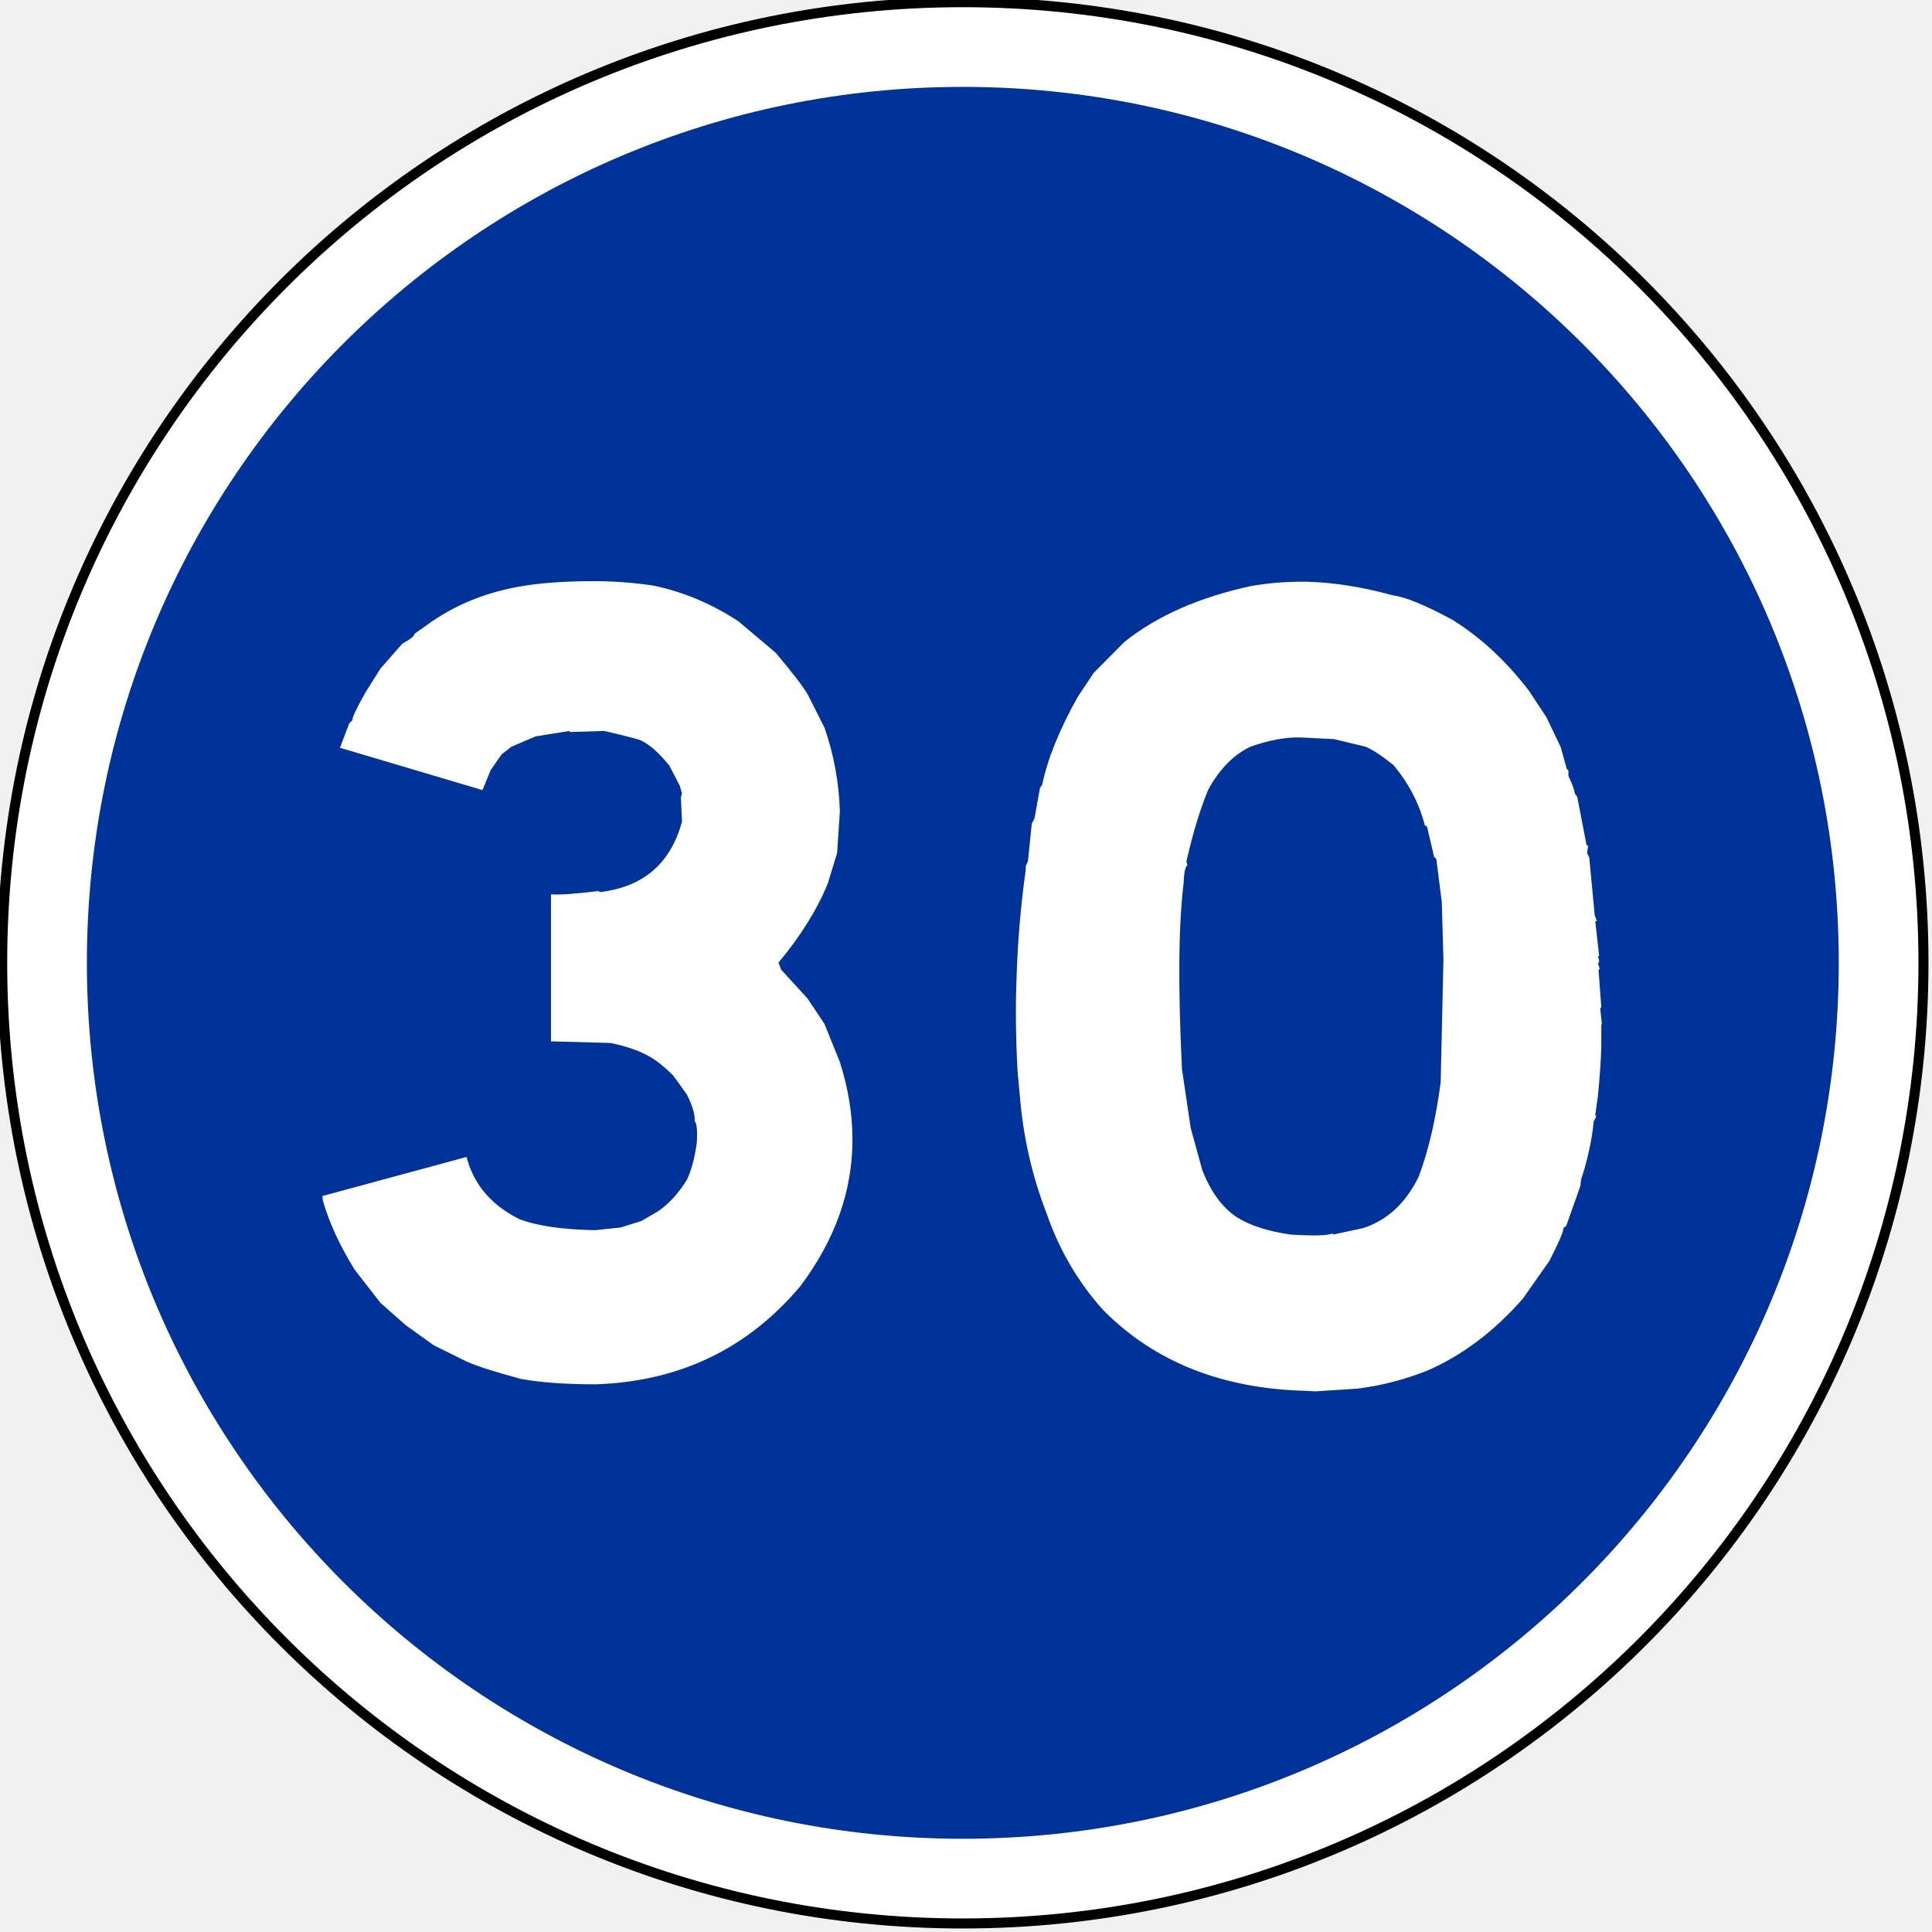
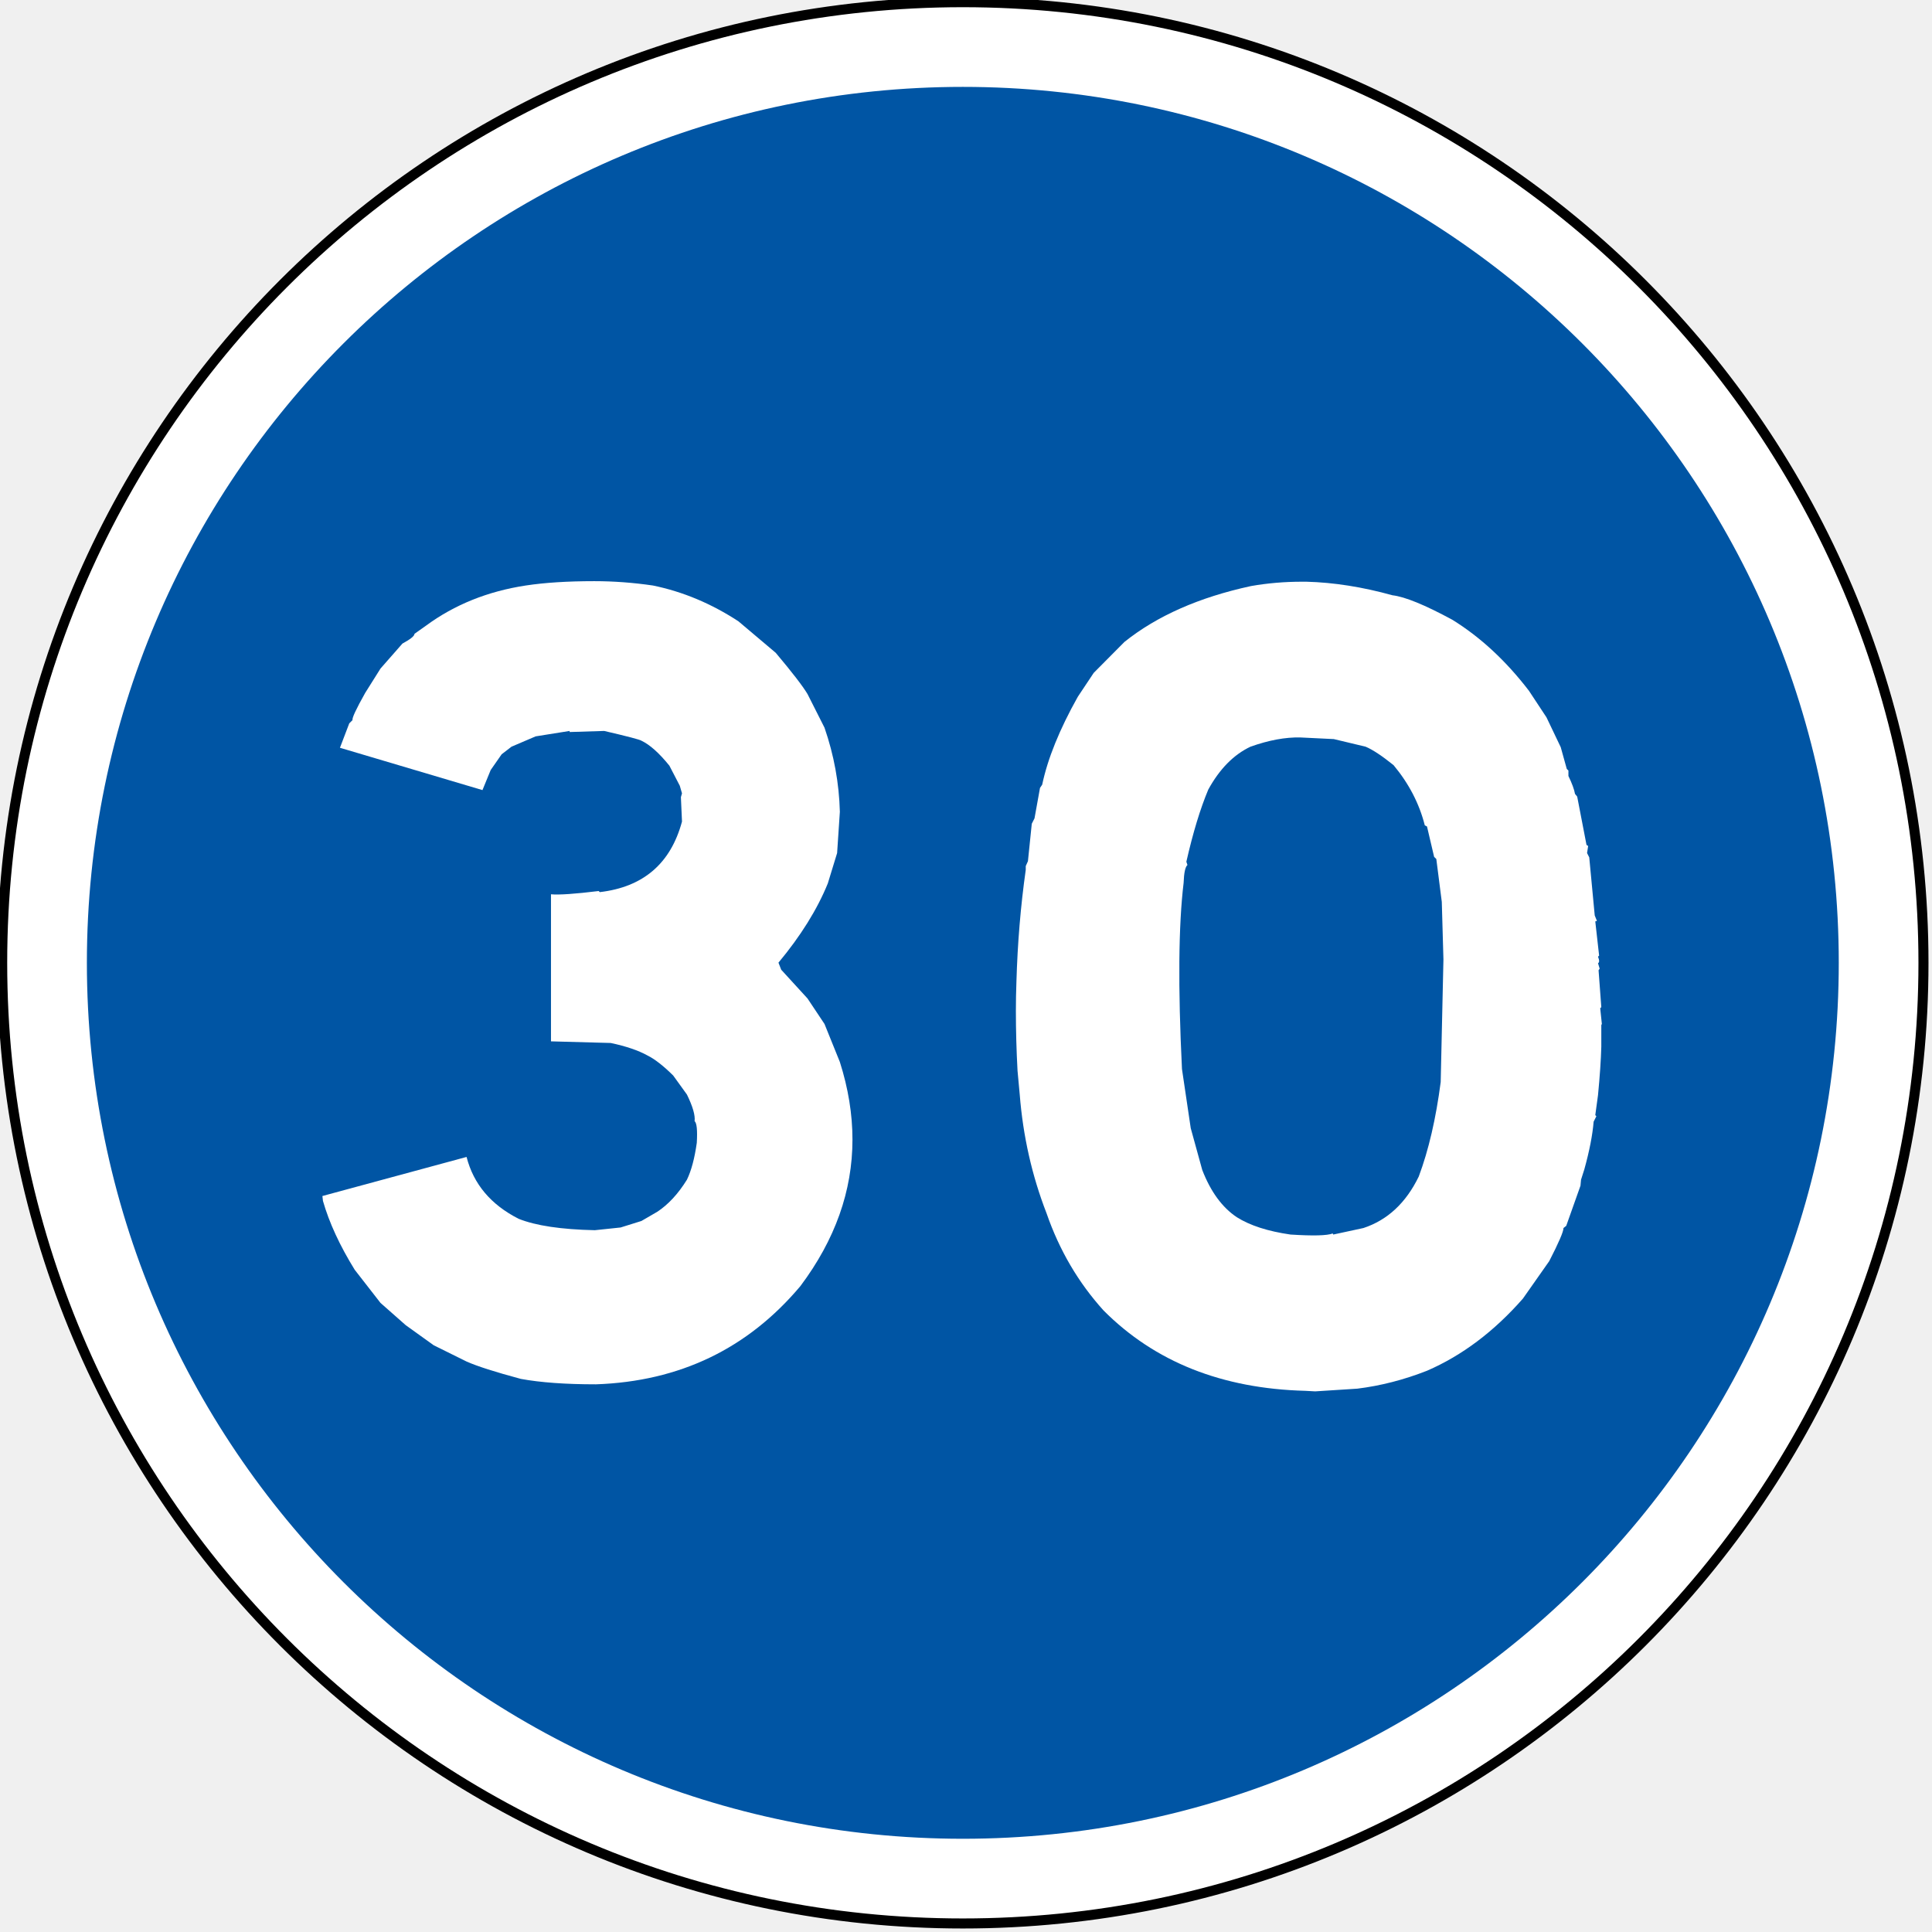
<svg xmlns="http://www.w3.org/2000/svg" version="1.1" id="Layer_1" x="0px" y="0px" width="577.137px" height="577.137px" viewBox="0 0 577.137 577.137" enable-background="new 0 0 577.137 577.137" xml:space="preserve">
  <circle id="circle3" fill="#FFFFFF" stroke="#000000" stroke-width="3" stroke-linecap="round" stroke-linejoin="round" cx="287.62" cy="287.62" r="286.969">
</circle>
-   <circle id="circle5" fill="#003399" cx="287.62" cy="287.62" r="261.666">
+   <circle id="circle5" fill="#0055A4" cx="287.62" cy="287.62" r="261.666">
</circle>
  <g>
    <rect x="68.506" y="175.069" fill="none" width="427.988" height="310" />
    <path fill="#FFFFFF" d="M195.05,174.907c8.95,1.839,17.465,5.405,25.544,10.699l11.135,9.402c4.912,5.836,8.077,9.944,9.497,12.32   l5.076,10.051c2.837,8.214,4.365,16.591,4.585,25.127l-0.819,12.32l-2.784,9.078c-3.167,7.781-8.08,15.671-14.737,23.668   l0.819,2.107l7.86,8.592l5.076,7.619l4.585,11.348c2.51,7.891,3.766,15.618,3.766,23.182c0,15.348-5.186,29.938-15.556,43.77   c-15.719,18.698-36.081,28.479-61.077,29.342c-9.063,0-16.539-0.539-22.434-1.621c-7.642-2.052-13.046-3.781-16.211-5.188   l-9.825-4.863l-8.351-5.998l-7.532-6.646l-7.696-9.889c-4.478-7.239-7.643-14.104-9.497-20.588l-0.164-1.459l43.065-11.672   c2.072,8.105,7.259,14.266,15.556,18.48c5.13,2.055,12.716,3.189,22.761,3.404l7.696-0.811l6.222-1.945l4.749-2.756   c3.275-2.16,6.223-5.35,8.842-9.564c1.31-2.7,2.292-6.375,2.948-11.023c0.217-3.781,0-5.942-0.655-6.484   c0.218-1.728-0.547-4.377-2.292-7.943l-4.094-5.674c-2.947-2.918-5.514-4.916-7.696-5.998c-2.73-1.512-6.386-2.756-10.971-3.729   l-17.848-0.486v-43.932c2.4,0.218,7.148-0.106,14.246-0.973l0.328,0.324c12.99-1.512,21.177-8.536,24.562-21.074l-0.328-7.295   l0.328-1.135l-0.655-2.27l-3.111-5.998c-3.058-3.782-5.841-6.267-8.351-7.457c-0.438-0.324-4.15-1.297-11.135-2.918l-10.316,0.324   v-0.324l-10.152,1.621l-7.205,3.08l-2.947,2.27l-3.275,4.701l-2.457,5.998l-42.574-12.645l2.784-7.295l0.982-0.973   c-0.22-0.54,1.036-3.242,3.766-8.105l4.585-7.295l6.55-7.457c2.4-1.297,3.603-2.27,3.603-2.918l3.438-2.432   c8.515-6.267,18.447-10.266,29.802-11.996c5.675-0.864,12.499-1.297,20.469-1.297C183.314,173.61,189.155,174.043,195.05,174.907z" />
    <path fill="#FFFFFF" d="M303.961,319.833c-0.328-6.051-0.491-11.996-0.491-17.832c0-2.918,0.054-5.836,0.163-8.754   c0.328-11.454,1.254-22.586,2.784-33.395v-1.135l0.654-1.459l1.146-11.186l0.819-1.621l1.637-9.078l0.655-0.973   c1.638-7.781,5.184-16.535,10.644-26.262l4.749-7.133l9.17-9.24c9.715-7.781,22.323-13.346,37.825-16.697   c4.912-0.864,9.988-1.297,15.229-1.297h1.31c8.188,0.218,16.756,1.568,25.709,4.053c3.709,0.433,9.66,2.865,17.848,7.295   c8.405,5.188,16.048,12.267,22.925,21.236l5.24,7.943l4.257,8.916l1.802,6.484l0.491,0.486v1.621c1.09,2.27,1.745,4.053,1.965,5.35   l0.655,0.811l2.783,14.428l0.491,0.324l-0.327,2.107l0.654,1.297l1.638,17.346l0.655,1.621l-0.491,0.162l1.146,10.213l-0.328,0.324   c0.436,1.082,0.436,1.73,0,1.945l0.491,1.621l-0.327,0.486l0.818,11.023l-0.327,0.324l0.491,4.701l-0.164,0.324v6.484   c-0.109,4-0.438,8.81-0.982,14.428l-0.818,5.998l0.327,0.324l-0.818,1.621c-0.327,4-1.256,8.754-2.784,14.266l-0.982,3.08   l-0.163,1.783l-4.258,11.996l-0.818,0.648c0,1.082-1.42,4.377-4.258,9.889l-7.859,11.186c-8.625,9.836-18.177,17.021-28.656,21.561   c-6.877,2.703-13.811,4.483-20.796,5.35l-12.608,0.811l-2.947-0.162c-24.89-0.648-44.977-8.645-60.259-23.992   c-7.532-8.32-13.21-17.994-17.029-29.018c-4.368-11.238-7.042-23.072-8.024-35.502L303.961,319.833z M385.507,368.79   c6.767,0.434,10.971,0.324,12.608-0.324l0.163,0.324l9.007-1.945c7.204-2.376,12.716-7.51,16.538-15.4   c2.947-7.888,5.13-17.29,6.55-28.207l0.818-36.637l-0.491-17.184l-1.637-12.807l-0.655-0.648l-2.129-9.078l-0.655-0.324   c-1.637-6.484-4.748-12.482-9.333-17.994c-3.495-2.809-6.278-4.646-8.352-5.512l-9.497-2.27l-9.988-0.486   c-4.478-0.106-9.443,0.811-14.901,2.756c-5.022,2.378-9.226,6.646-12.608,12.807c-2.402,5.729-4.585,12.916-6.55,21.561   l0.327,0.973c-0.654,0.542-1.038,2.325-1.146,5.35c-1.53,12.645-1.694,31.181-0.491,55.604l2.619,17.67l3.439,12.482   c2.51,6.484,5.948,11.186,10.315,14.104C373.39,366.089,378.737,367.817,385.507,368.79z" />
  </g>
</svg>
